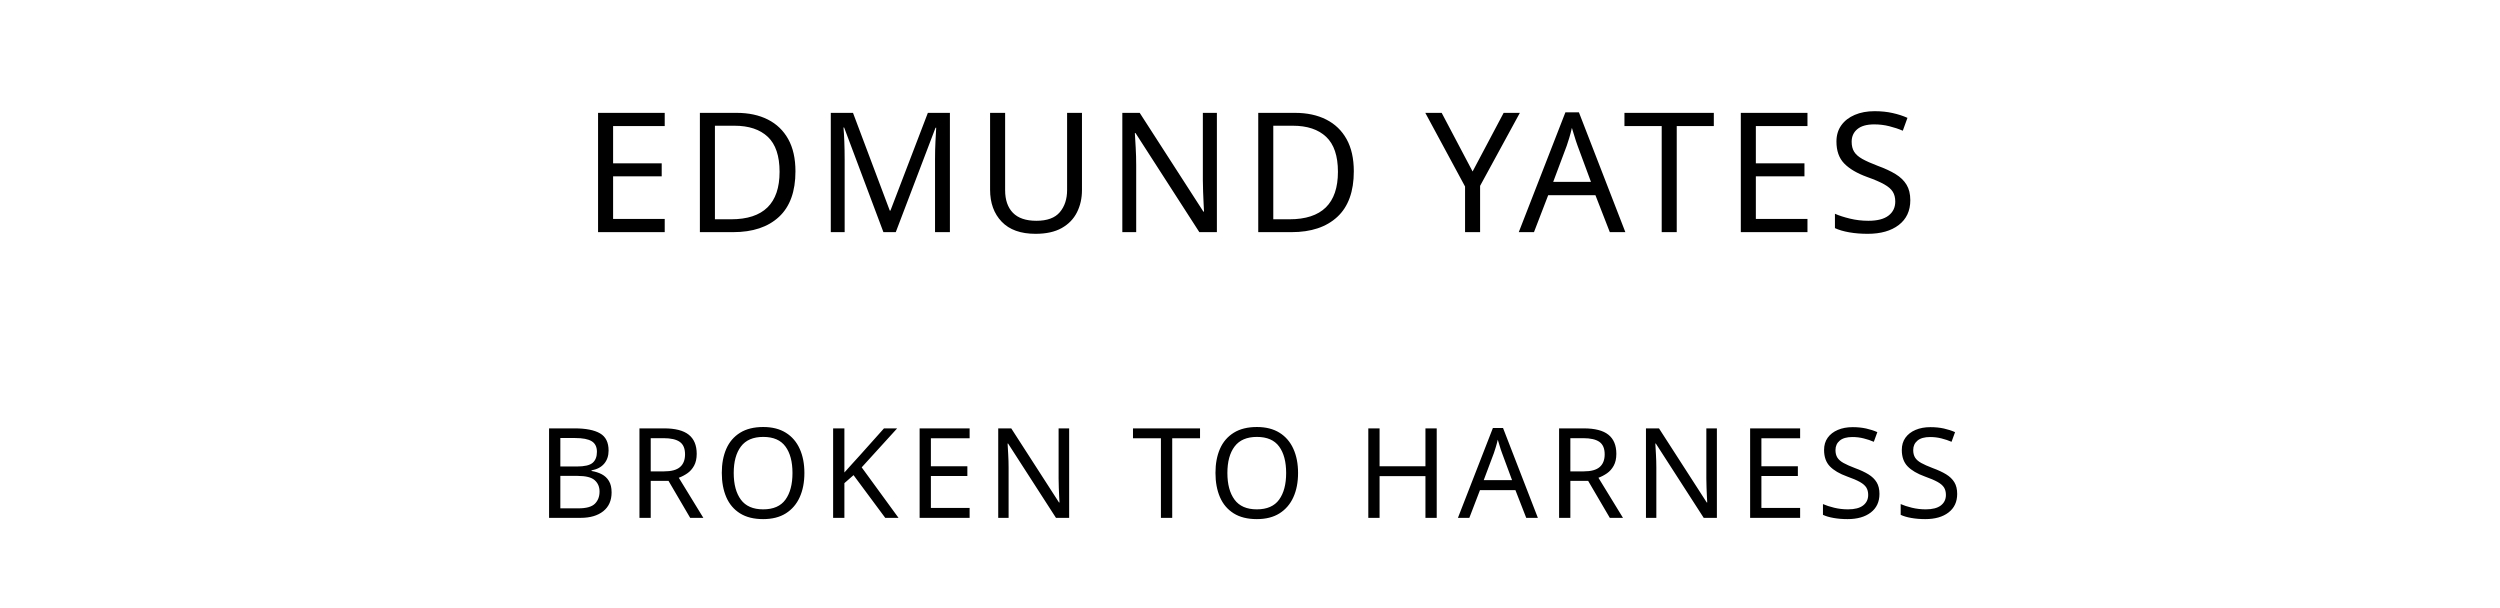
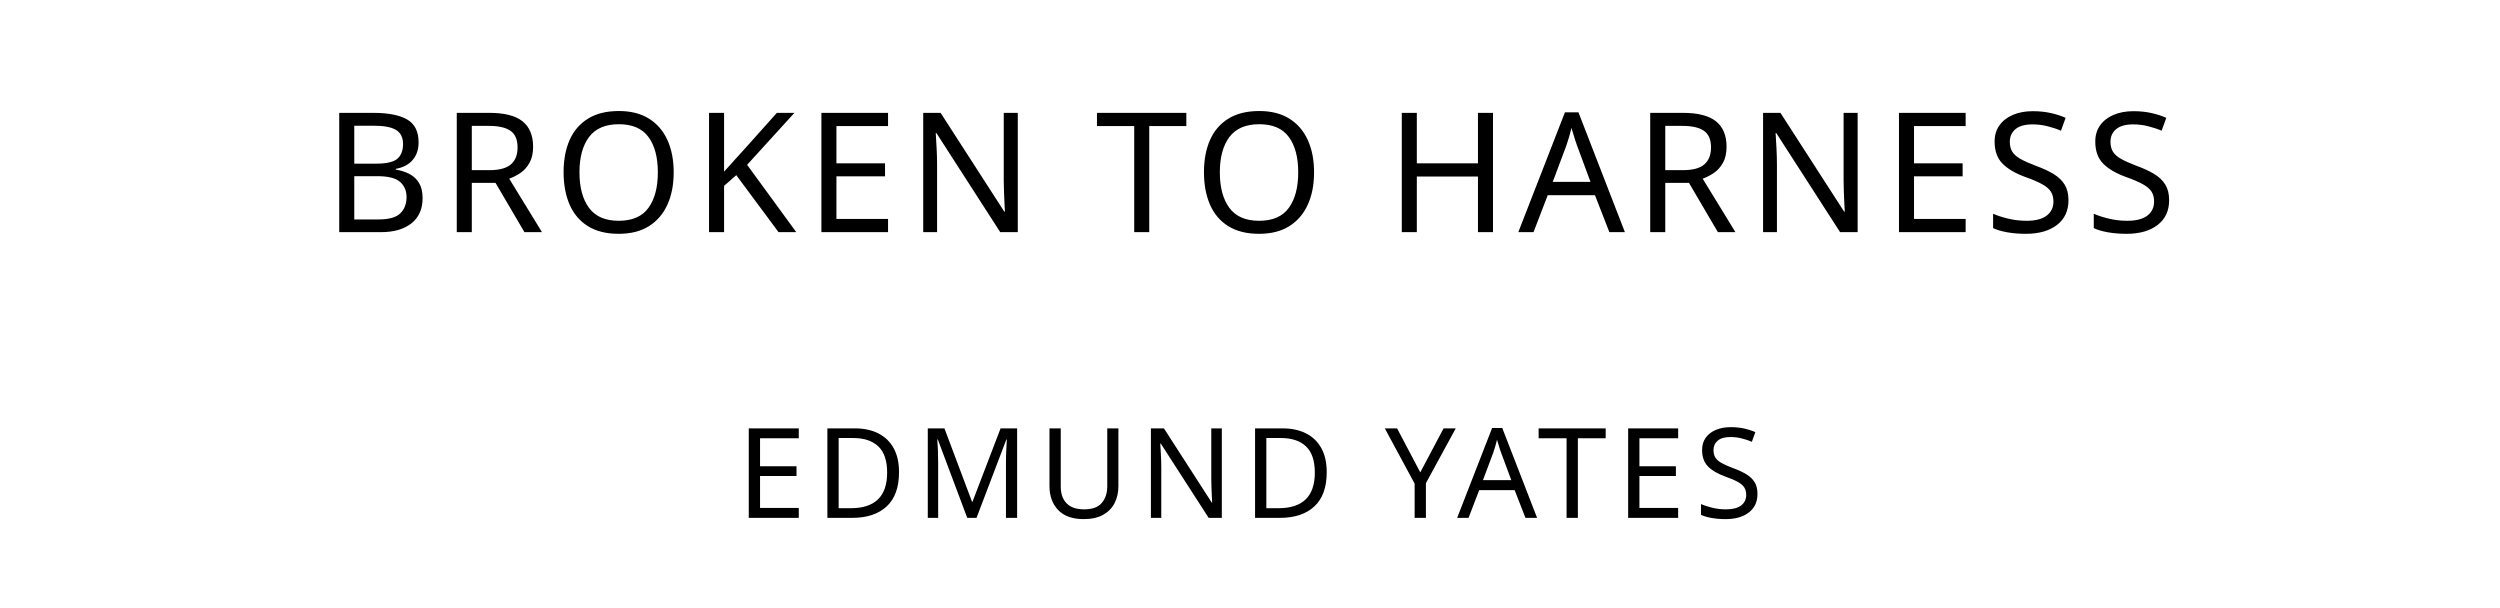
<svg xmlns="http://www.w3.org/2000/svg" version="1.1" viewBox="0 0 1400 340">
  <style type="text/css">
		text{
			font-family: League Spartan;
			letter-spacing: 5px;
			text-anchor: middle;
		}

		.title{
			font-size: 93.567px;
		}

		.author{
			font-size: 70.175px;
		}
	</style>
-   <text class="title" x="700" y="130">EDMUND YATES</text>
-   <text class="author" x="700" y="290">BROKEN TO HARNESS</text>
+   <text class="title" x="700" y="130">BROKEN TO HARNESS</text>
+   <text class="author" x="700" y="290">EDMUND YATES</text>
</svg>
